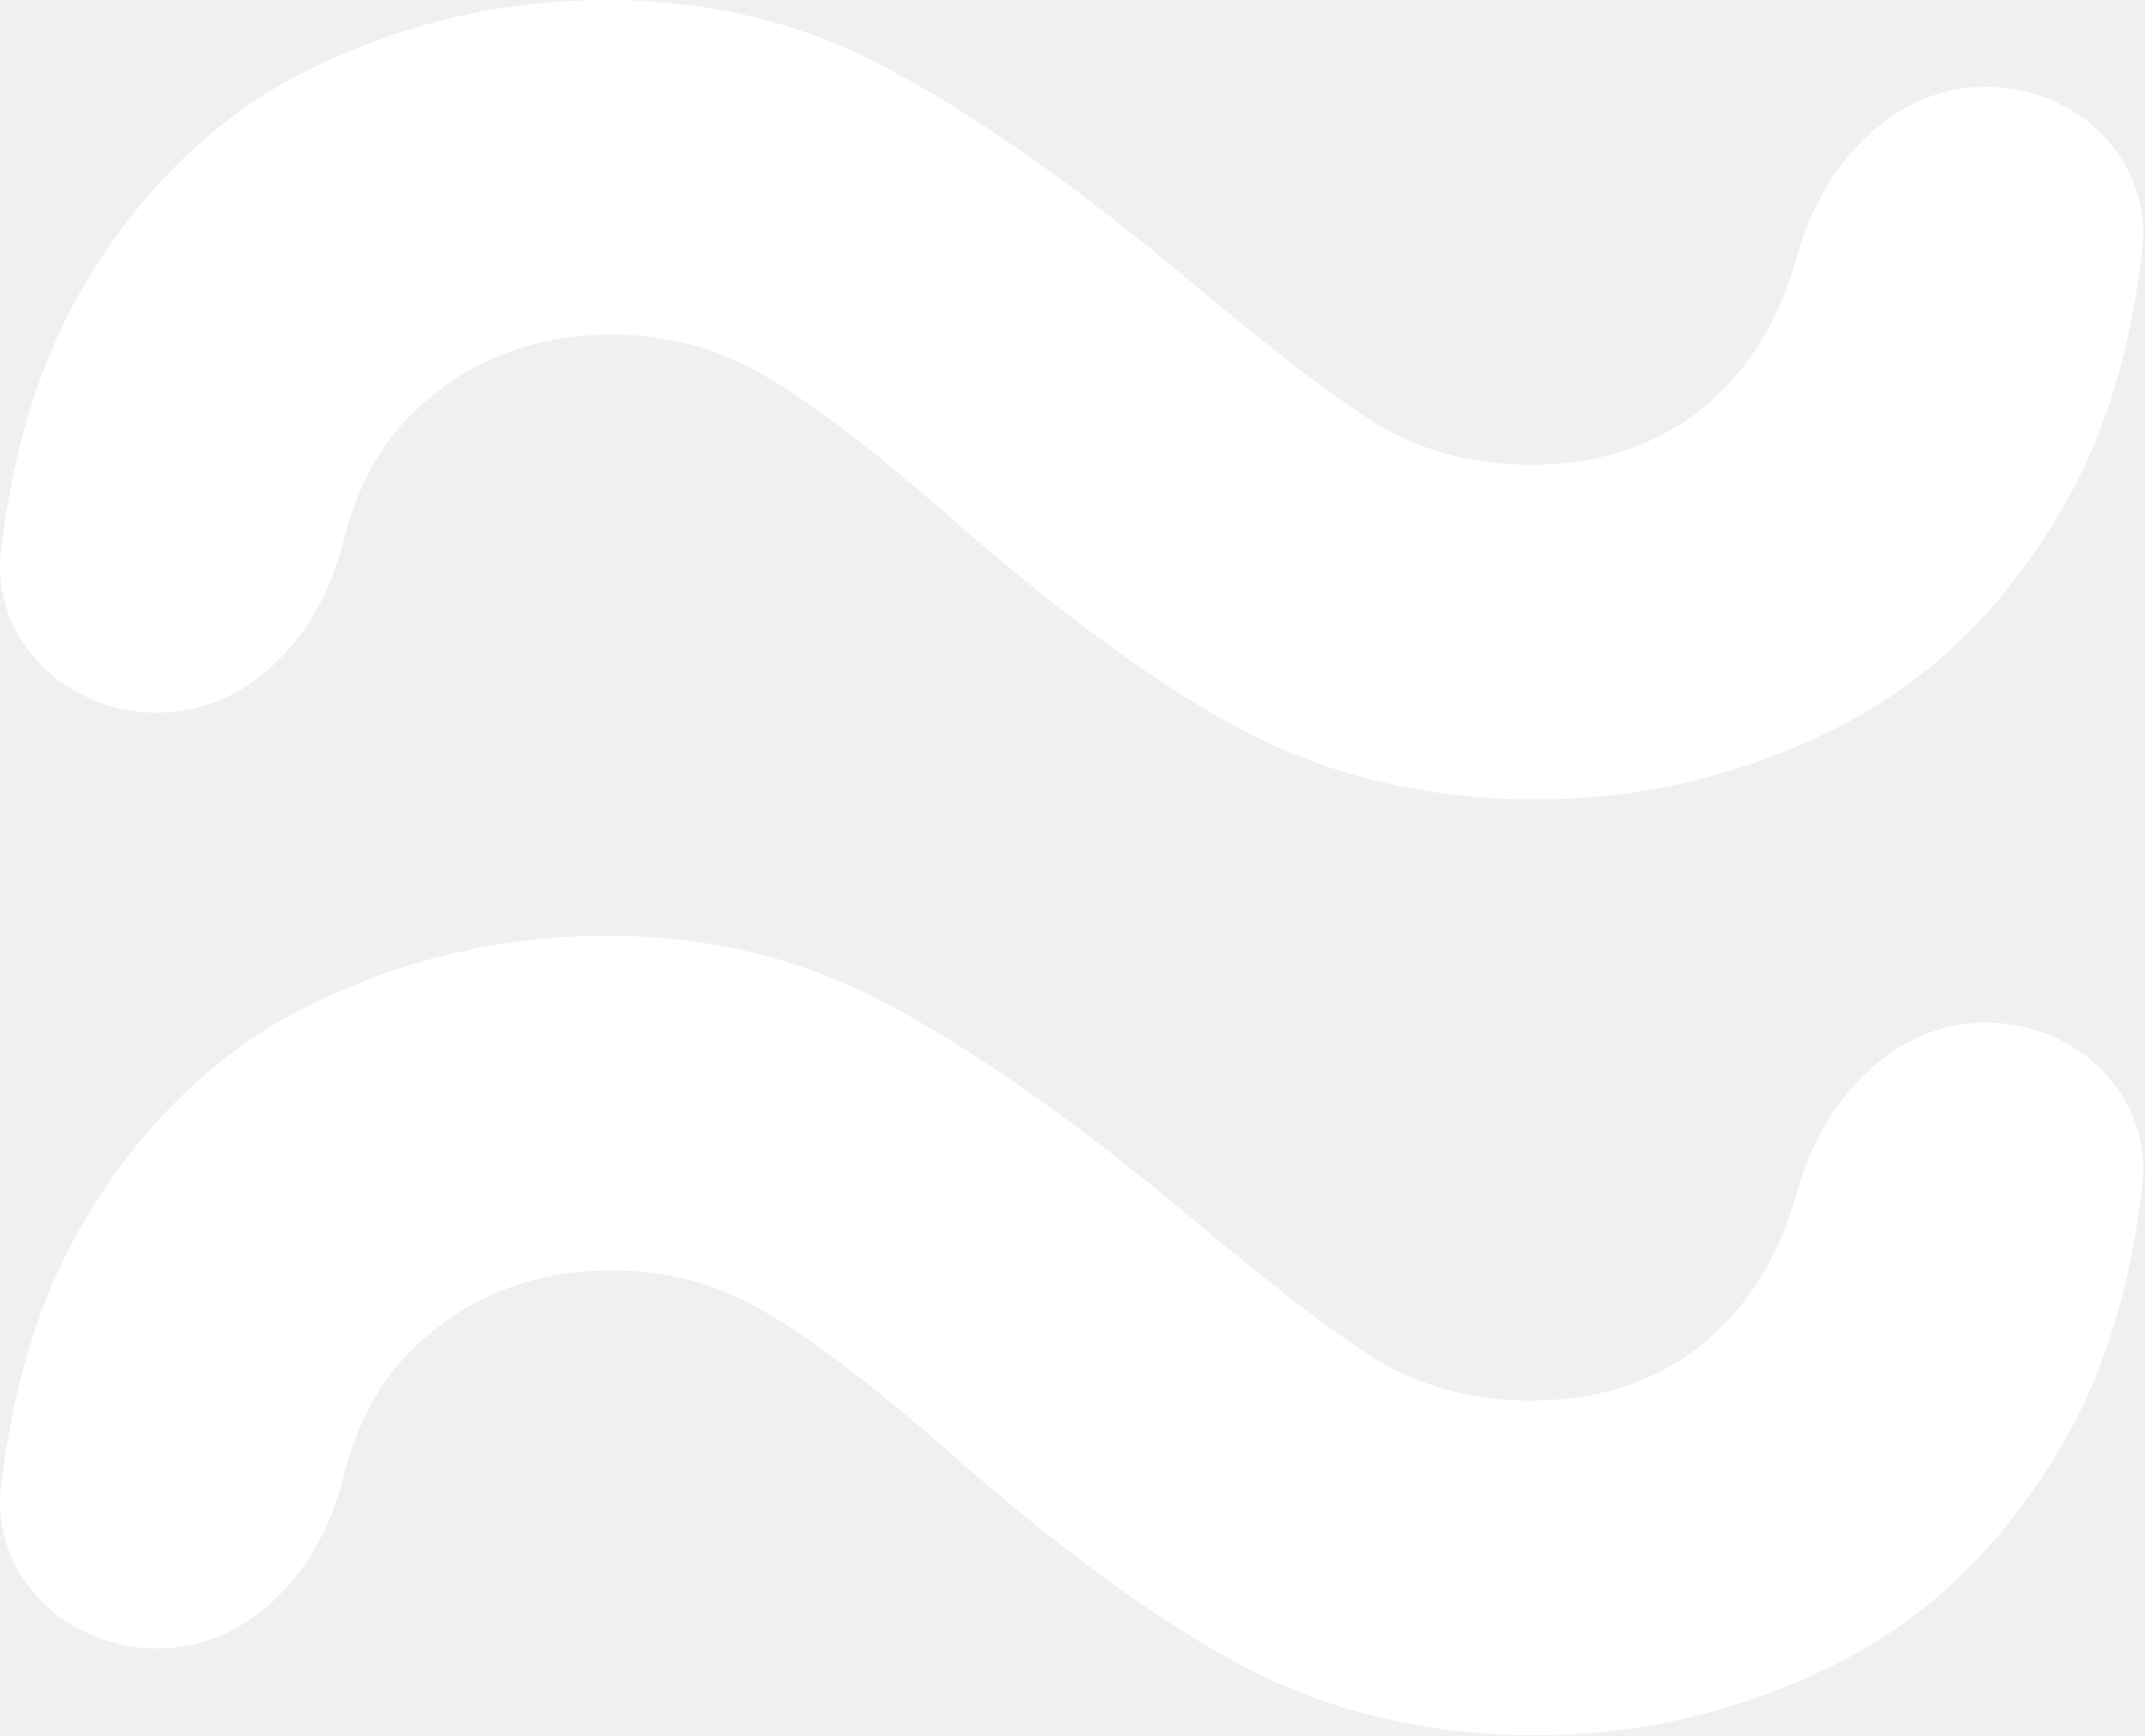
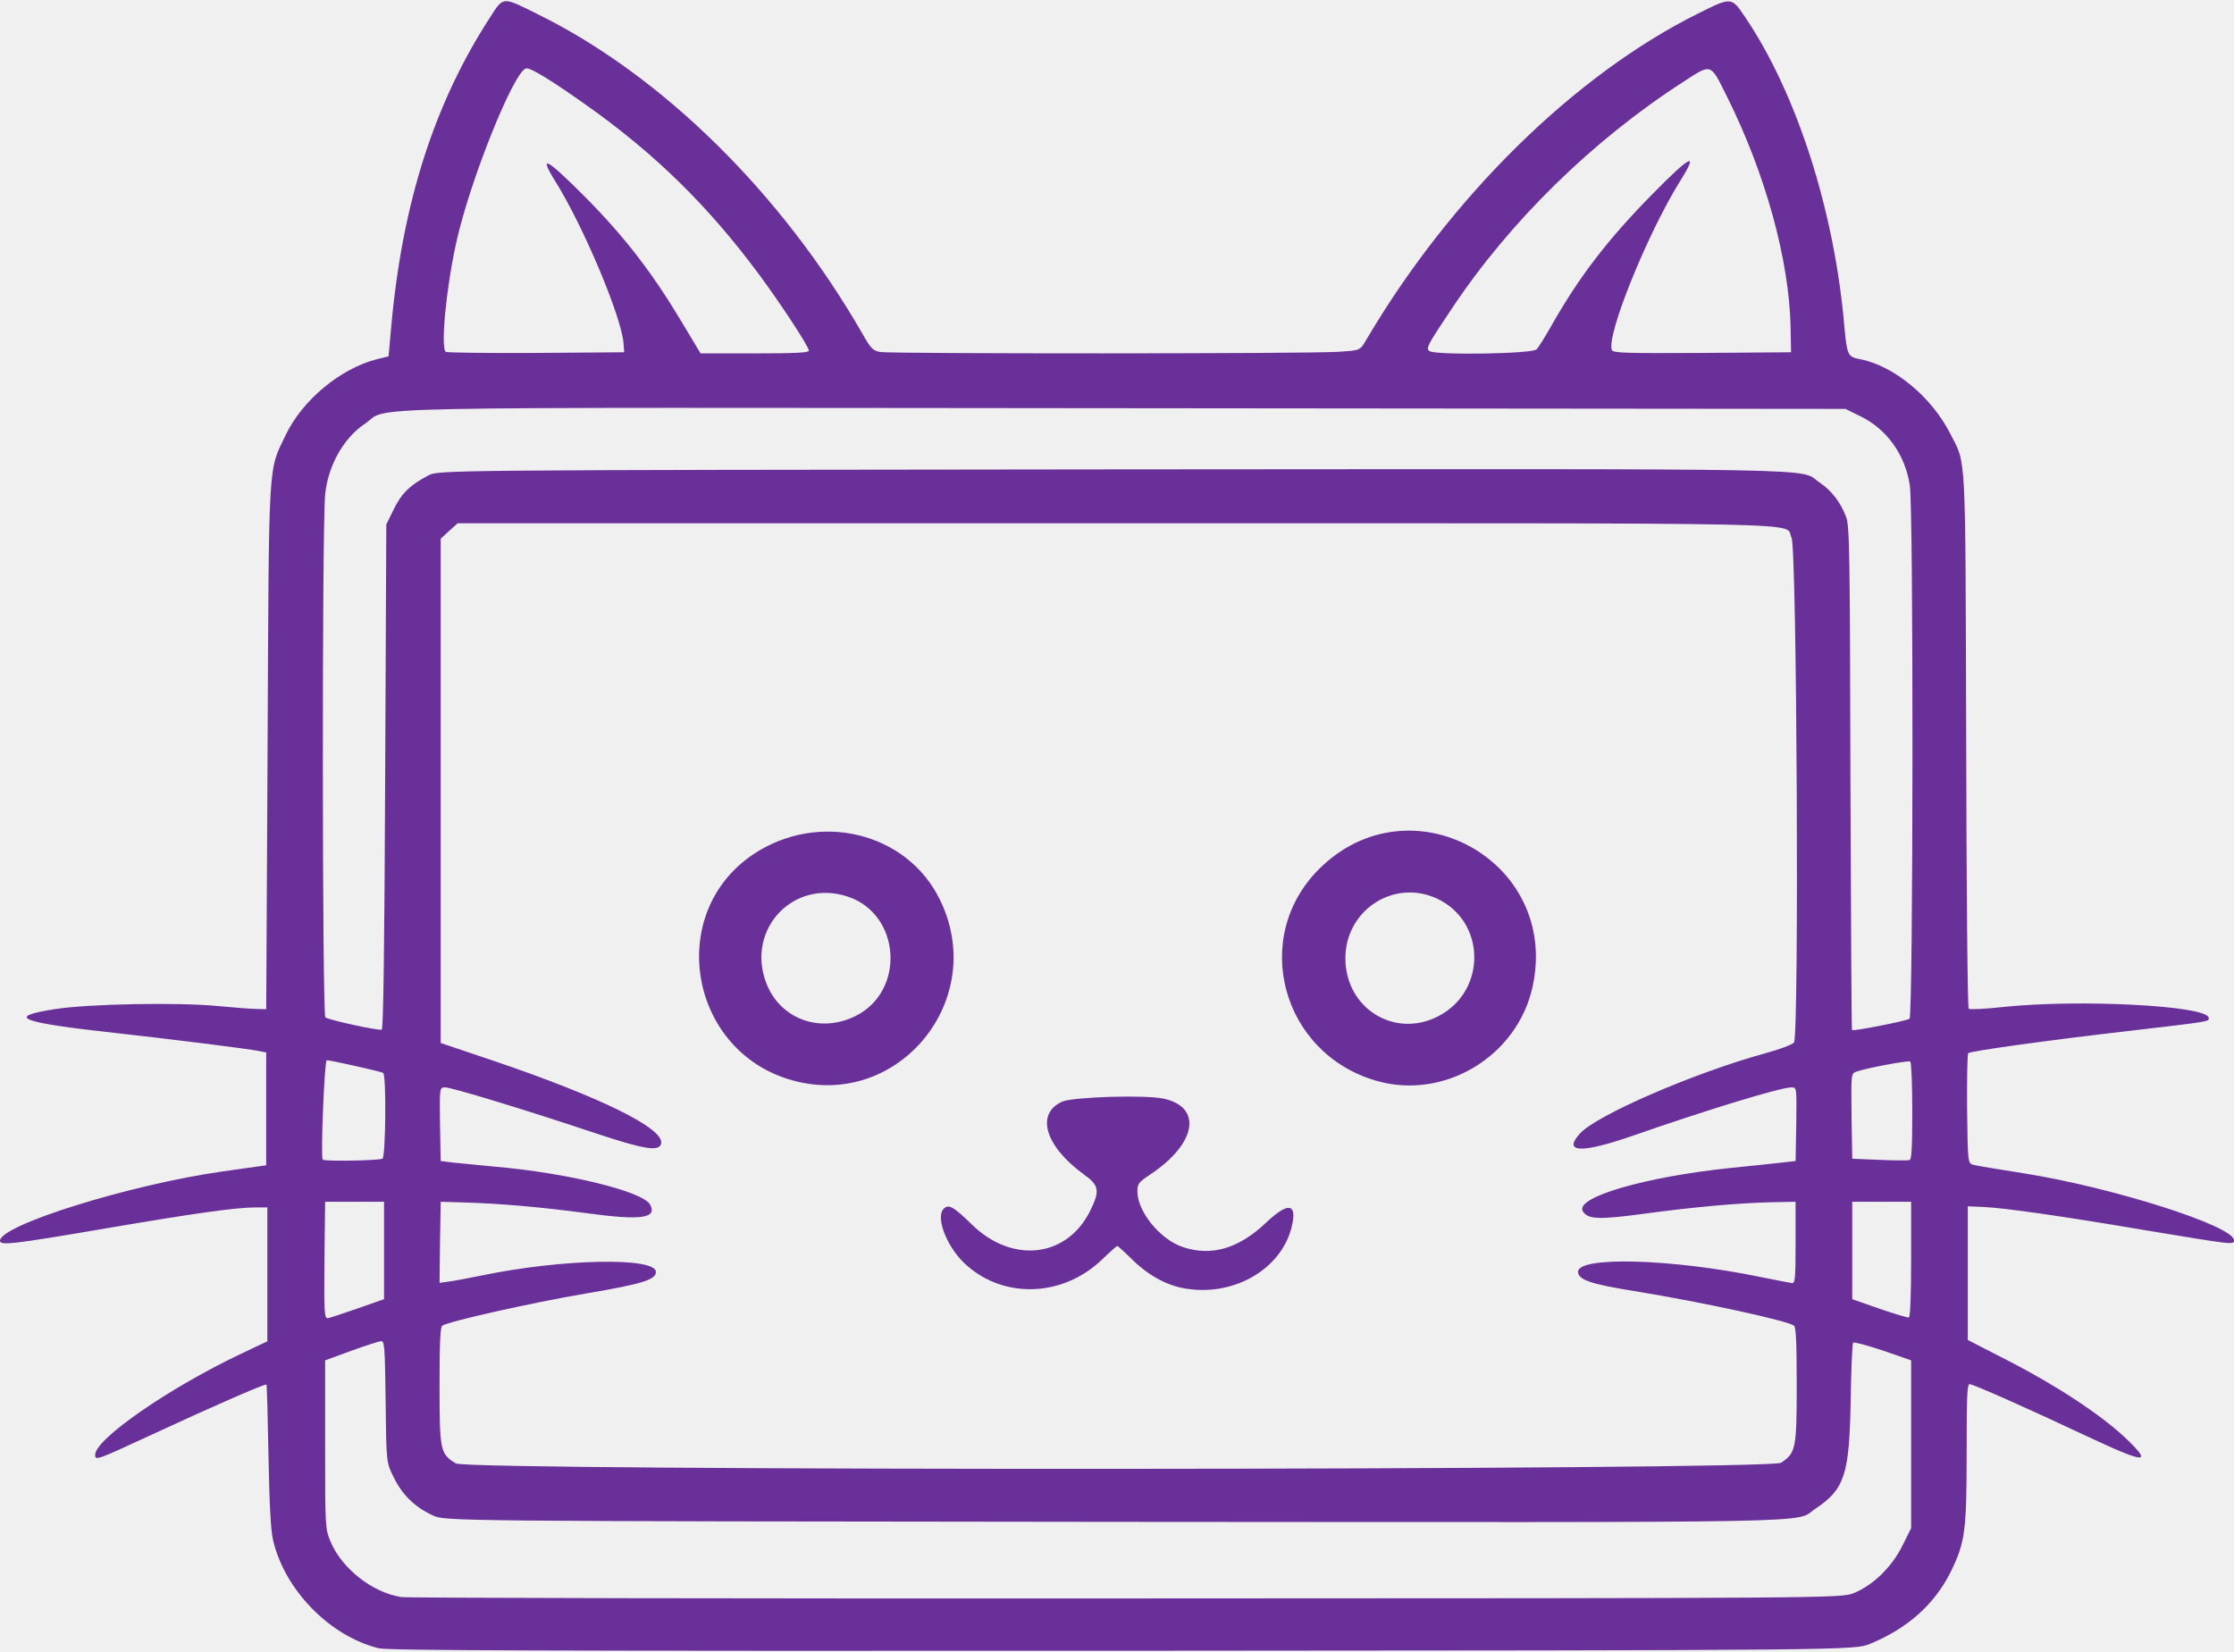
- <svg xmlns="http://www.w3.org/2000/svg" width="633" height="512" viewBox="0 0 633 512" fill="none">
-   <path d="M46.363 210.286C19.477 210.286 -2.984 188.554 0.325 161.87C3.901 133.034 11.305 108.486 22.537 88.228C39.907 57.448 62.461 35.048 90.193 21.028C118.231 7.01 147.793 0 178.879 0C209.965 0 238.155 7.01 263.451 21.028C289.051 34.742 318.765 55.772 352.593 84.114C375.451 103.314 393.431 117.028 406.537 125.258C419.945 133.18 434.879 137.142 451.337 137.142C477.851 137.142 498.727 127.696 513.965 108.8C521.231 99.79 526.661 88.77 530.255 75.74C537.627 49.008 558.305 25.6 586.033 25.6C612.817 25.6 635.309 47.078 632.223 73.684C628.861 102.664 621.441 127.322 609.965 147.658C592.593 178.438 569.889 200.838 541.851 214.858C513.813 228.876 484.251 235.886 453.165 235.886C422.079 235.886 393.737 229.334 368.137 216.228C342.537 202.82 312.975 181.334 279.451 151.772C257.507 132.572 239.679 119.01 225.965 111.086C212.251 102.858 197.165 98.742 180.707 98.742C156.021 98.742 135.603 107.276 119.451 124.342C111.043 133.226 104.947 145.246 101.165 160.404C94.491 187.138 73.919 210.286 46.363 210.286ZM46.363 486.4C19.477 486.4 -2.984 464.668 0.325 437.986C3.901 409.148 11.305 384.6 22.537 364.342C39.907 333.562 62.461 311.162 90.193 297.142C118.231 283.124 147.793 276.114 178.879 276.114C209.965 276.114 238.155 283.124 263.451 297.142C289.051 310.858 318.765 331.886 352.593 360.228C375.451 379.428 393.431 393.142 406.537 401.372C419.945 409.296 434.879 413.258 451.337 413.258C477.851 413.258 498.727 403.81 513.965 384.914C521.231 375.904 526.661 364.884 530.255 351.854C537.627 325.122 558.305 301.714 586.033 301.714C612.817 301.714 635.309 323.194 632.223 349.798C628.861 378.778 621.441 403.436 609.965 423.772C592.593 454.552 569.889 476.952 541.851 490.972C513.813 504.99 484.251 512 453.165 512C422.079 512 393.737 505.448 368.137 492.342C342.537 478.934 312.975 457.448 279.451 427.886C257.507 408.686 239.679 395.124 225.965 387.2C212.251 378.972 197.165 374.858 180.707 374.858C156.021 374.858 135.603 383.39 119.451 400.458C111.043 409.34 104.947 421.36 101.165 436.518C94.491 463.252 73.919 486.4 46.363 486.4Z" fill="white" />
+ <svg xmlns="http://www.w3.org/2000/svg" width="986" height="729" viewBox="7 137 986 729" fill="none">
+   <path fill="#693099" fill-rule="evenodd" d="M174.2 864.6C152.6 859.3 132.6 838.9 127.5 816.8C126.5 812.4 125.9 801.3 125.5 779.6C125.2 762.6 124.8 748.5 124.6 748.2C124.1 747.7 101.8 757.4 74 770.3C49.4 781.7 49 781.8 49 779.2C49 772.2 81.9 749.5 113.6 734.5L125 729.1L125 699.6L125 670L119.6 670C111.2 670 92.7 672.6 54 679.2C12.5 686.3 7 686.9 7 684.7C7 677.8 64.4 659.9 105.3 654.1L124.5 651.4L124.5 626.5L124.5 601.6L121 600.9C116.6 600 82.5 595.7 58 593C15.5 588.3 9.3 585.9 31 582.5C45.9 580.1 85.9 579.4 103.2 581.1C110.5 581.8 118.3 582.4 120.5 582.4L124.5 582.5L125.1 467C125.7 337.7 125.3 345.3 133.1 329C140.5 313.6 157.1 299.8 173.2 295.6L178.5 294.3L179.7 280.9C184.6 226.6 198.7 182.6 223.2 144.8C229.3 135.3 228.5 135.4 244.6 143.4C299.3 170.4 352.2 222.5 387.8 284.6C391.5 291.1 392.3 291.8 395.7 292.4C400.8 293.2 584.8 293.2 597.4 292.3C607.3 291.7 607.3 291.7 609.9 287.2C647 224.1 701.9 170.1 756.4 143C771.2 135.6 771.2 135.6 777.2 144.5C800 178.2 816.6 229.9 821 280.8C822.2 293.7 822.5 294.5 827.7 295.5C842.7 298.3 859.5 312.1 867.8 328.5C874.9 342.4 874.4 333.7 874.8 464C874.9 528.6 875.4 581.8 875.9 582.3C876.3 582.7 883.3 582.4 891.3 581.5C924.7 578 980.8 580.9 981.8 586.2C982.1 588 983.3 587.8 946.5 592.1C910.1 596.3 876.6 601 875.7 601.9C875.3 602.3 875.1 613.4 875.2 626.5C875.5 650.5 875.5 650.5 878 651.2C879.4 651.6 889.3 653.2 900 654.9C939.3 661.1 993 678.2 993 684.5C993 686.6 992.7 686.5 953.5 680C917.5 673.9 891.7 670.2 882.5 669.8L875.5 669.5L875.5 699L875.5 728.5L893.2 737.6C914.5 748.5 934 761.4 944.6 771.3C957.6 783.6 954.5 783.4 927 770.5C902.6 759 877.9 748 876.3 748C875.2 748 875 753.6 875 778.2C875 813 874.3 817.9 868 830.8C860.9 845.1 849.1 855.7 832.5 862.6C825.5 865.5 825.5 865.5 502.5 865.7C242.6 865.8 178.5 865.6 174.2 864.6ZM825.3 840.2C833.8 836.7 842.1 828.6 846.7 819.2L850.5 811.6L850.5 774.6L850.5 737.5L838.1 733.2C831.2 730.9 825.3 729.3 824.9 729.7C824.5 730.2 824 742 823.8 756C823.2 788 821.1 794.4 808.4 802.9C798.4 809.5 823.1 809 498.5 808.8C203.5 808.5 203.5 808.5 197.9 805.9C190 802.2 184.6 796.9 180.8 789.2C177.5 782.6 177.5 782.6 177.2 755.8C176.9 731.4 176.7 729 175.2 729C174.3 729.1 168.3 731 162 733.3L150.5 737.5L150.5 774.5C150.5 811 150.5 811.6 152.8 817.3C157.7 829.3 171.4 840.1 184.2 842C187.1 842.4 331.2 842.7 504.5 842.6C819.5 842.5 819.5 842.5 825.3 840.2ZM793.1 782.7C799.6 778.4 800 776.5 800 748.4C800 729.5 799.7 723 798.8 722.2C796 720 758.3 711.8 728.2 706.9C708.9 703.8 703.5 701.9 703.5 698.4C703.5 691.5 744.7 692.6 784 700.7C790.9 702.1 797.2 703.3 798 703.4C799.3 703.5 799.5 700.9 799.5 685.5L799.5 667.5L789 667.7C773.4 668.1 754.9 669.8 733.2 672.7C712.7 675.5 707.8 675.3 705.6 671.7C701.9 665.5 733.4 656.4 771.5 652.5C780.3 651.6 790.2 650.6 793.5 650.2L799.5 649.5L799.8 633.2C800 617 800 617 797.7 617C792.9 617 760.8 626.8 727.5 638.4C705 646.2 696.7 645.9 704.2 637.5C711.3 629.4 754.6 610.6 786.3 601.9C792.5 600.2 798.1 598.1 798.8 597.2C801.1 594.3 800.1 378.5 797.7 374.3C794 367.4 820.3 368 499.5 368L209 368L205.2 371.4L201.5 374.8L201.5 486.1L201.5 597.4L225.5 605.5C272 621.3 300.1 635.1 298.8 641.7C298.1 645.5 291.6 644.5 269.4 637.1C238.6 626.8 206.3 617 203.5 617C201 617 201 617 201.2 633.2L201.5 649.5L207 650.2C210 650.5 218.3 651.3 225.5 652C257.6 654.8 290.6 662.9 293.9 668.7C297.2 674.8 290 675.8 266.4 672.6C245.6 669.8 226.8 668.2 211.5 667.8L201.5 667.5L201.2 685.4L201 703.3L205.2 702.7C207.6 702.4 213.9 701.2 219.3 700.1C254.7 692.7 296.5 691.8 296.5 698.5C296.5 701.9 290.4 703.8 265.6 708C241.9 712 204.6 720.4 202.2 722.2C201.3 723 201 729.6 201 748.9C201 777.5 201.3 778.8 208.2 783C213.8 786.4 788.1 786.1 793.1 782.7ZM164.5 714.7L176.5 710.5L176.5 689L176.5 667.5L163.5 667.5L150.5 667.5L150.2 692C150 716 150.1 719.1 151.7 718.9C152.1 718.9 157.9 717 164.5 714.7ZM850.5 692.9L850.5 667.5L837.5 667.5L824.5 667.5L824.5 689L824.5 710.5L836.5 714.7C843.1 717 849 718.7 849.5 718.6C850.1 718.4 850.5 709 850.5 692.9ZM530.8 705.9C522.5 704.7 514.4 700.4 507 693.3C503.5 689.8 500.4 687 500.1 687C499.9 687 496.8 689.7 493.4 693C475.7 710 448.9 710.5 432.2 694.2C424.6 686.7 419.9 674.2 423.5 670.6C425.7 668.4 427.8 669.6 436 677.6C453.8 694.9 477.7 692.2 488 671.8C492.6 662.6 492.2 660.3 485.2 655.3C468.2 642.9 464 628.6 475.8 623.3C480.6 621.2 512.8 620.2 520.7 622C537.9 625.8 535 642 514.6 655.5C509.5 658.9 509 659.6 509 662.9C509 671.9 519.1 684.2 529.1 687.5C541.6 691.7 553.7 688.2 565.7 676.8C575 668 579.1 668 577.5 676.7C574 696.1 552.9 709.3 530.8 705.9ZM175.8 648.5C177.2 648 177.6 611.5 176.1 610.6C175.2 610 152.8 605 151.2 605C150.2 605 148.5 647.4 149.4 648.9C150 649.7 172.8 649.4 175.8 648.5ZM851 627.5C851 615.7 850.6 605.9 850.1 605.6C849.2 605 830.2 608.6 826.2 610.1C824 611 824 611 824.2 629.7L824.5 648.5L836.5 649C843.1 649.3 849.1 649.3 849.8 649.1C850.7 648.9 851 643.7 851 627.5ZM357.1 614C311.2 601.6 300.4 540.3 339.5 514.1C368.3 494.9 407.3 504.3 421.8 534.1C443.4 577.9 403.9 626.7 357.1 614ZM614.5 614.1C572.7 602.1 558.8 550.9 589.2 520.6C629.3 480.7 695.3 516.8 683.5 572.2C677 603.1 644.6 622.8 614.5 614.1ZM177 479.9L177.5 368.5L180.8 361.8C184.2 354.8 188 351.1 196 346.9C200.5 344.5 200.5 344.5 498 344.2C824.7 344 800.4 343.5 810.1 350C815.2 353.4 819.4 358.7 821.8 365.2C823.3 369.1 823.5 380.1 823.7 480.4C823.9 541.4 824.2 591.5 824.4 591.7C825 592.3 848.4 587.7 849.8 586.7C851.4 585.5 851.6 361.1 849.9 351.1C847.8 337.6 839.7 326.4 828.2 320.8L821.5 317.5L504 317.2C148.5 316.9 179.9 316.2 168 324.1C158.6 330.4 151.7 342.7 150.5 355.4C149.1 369.3 149.2 585 150.6 586.1C152 587.2 173.6 592 175.5 591.5C176.2 591.4 176.7 553 177 479.9ZM384.4 585.6C406.9 574.6 404.6 540.3 380.9 532.7C357.2 525 336.3 547.1 345.1 570.7C351.1 586.7 368.6 593.3 384.4 585.6ZM641.6 585.7C663.3 574.7 663 543.7 641.1 533.6C622.1 524.9 600.8 538.8 600.8 560C600.8 582 622.3 595.5 641.6 585.7ZM282.2 288.5C281.3 276.9 264.6 237.1 252.2 217.2C244.4 204.7 248.1 206.7 265.5 224.2C282.7 241.6 294.8 257.3 307.5 278.5L316.2 293L340.1 293C357.7 293 364 292.7 364 291.8C364 290 352 271.7 342.2 258.4C319.6 227.9 296.2 204.9 265.5 183.2C250.1 172.3 241.1 166.8 239.2 167.2C233.9 168.2 214.5 216.5 208.5 243.5C204 263.5 201.4 290.1 203.7 292.3C204.1 292.7 221.9 292.9 243.4 292.8L282.5 292.5L282.2 288.5ZM685.2 291.2C686.1 290.3 688.9 285.7 691.6 281C703.8 259.4 716.5 242.8 736.2 222.8C753.2 205.5 756.8 203.7 748.8 216.5C734.3 239.6 715.9 285 718.4 291.5C718.9 292.8 723.9 293 758.2 292.8L797.5 292.5L797.3 281.5C796.7 251.8 786.2 213.7 769.3 179.8C761.8 164.7 762.6 164.9 750 173.1C709.8 199 673.2 234.9 647.6 273.5C636.8 289.6 636.2 290.9 638 292C641 293.9 683.5 293.2 685.2 291.2Z" />
</svg>
